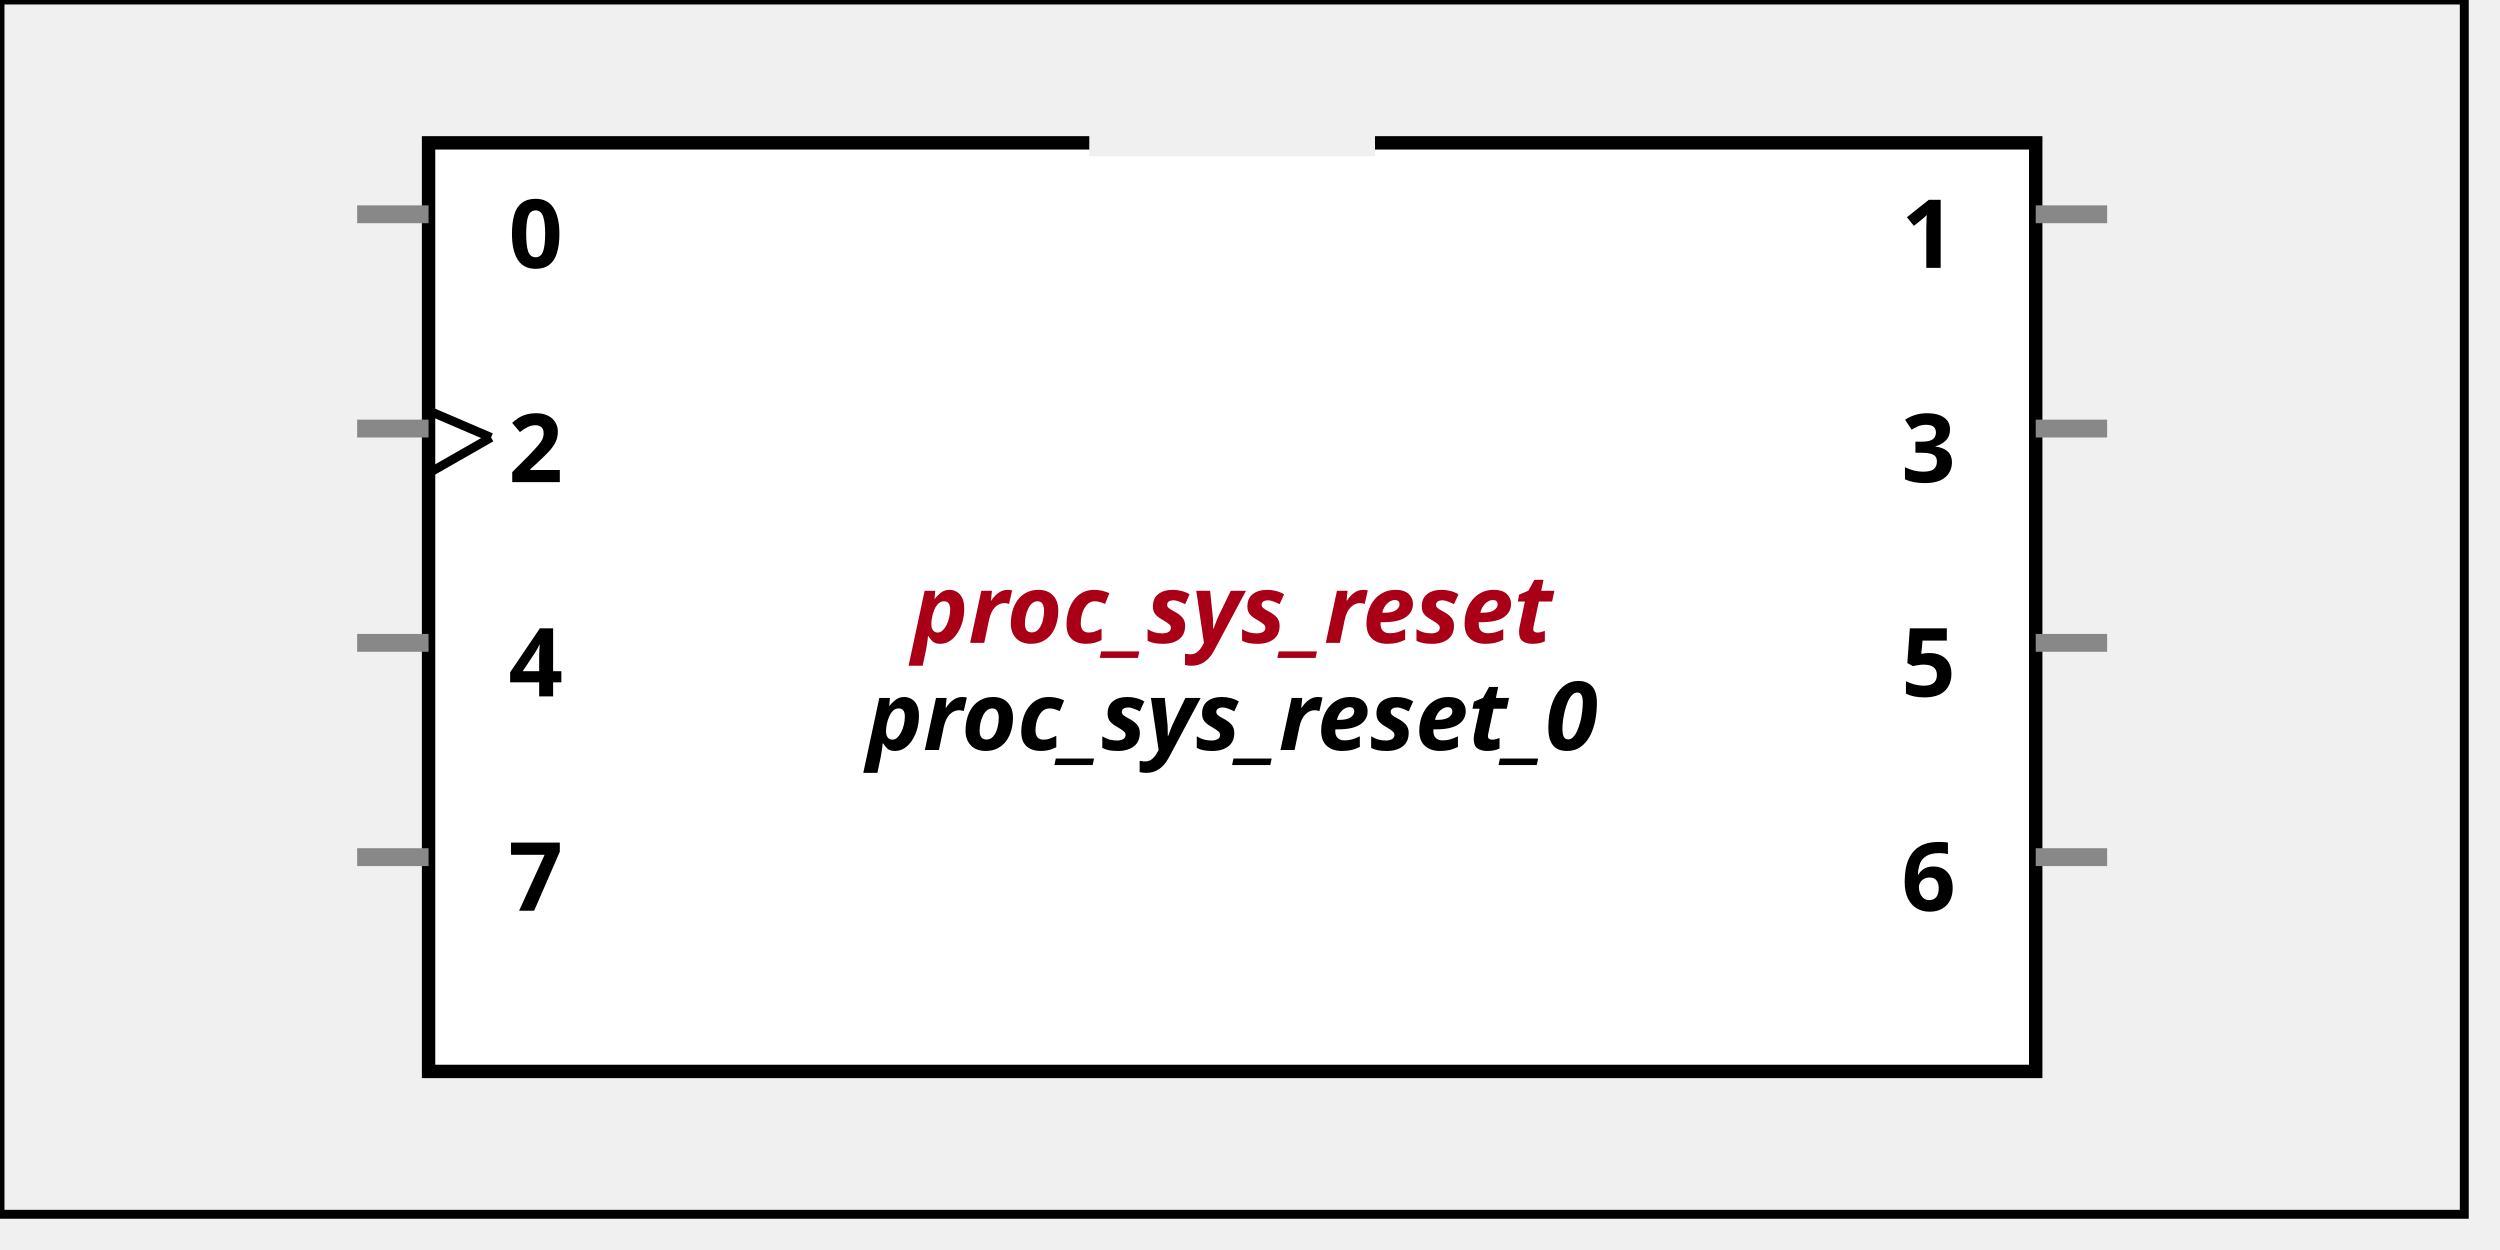
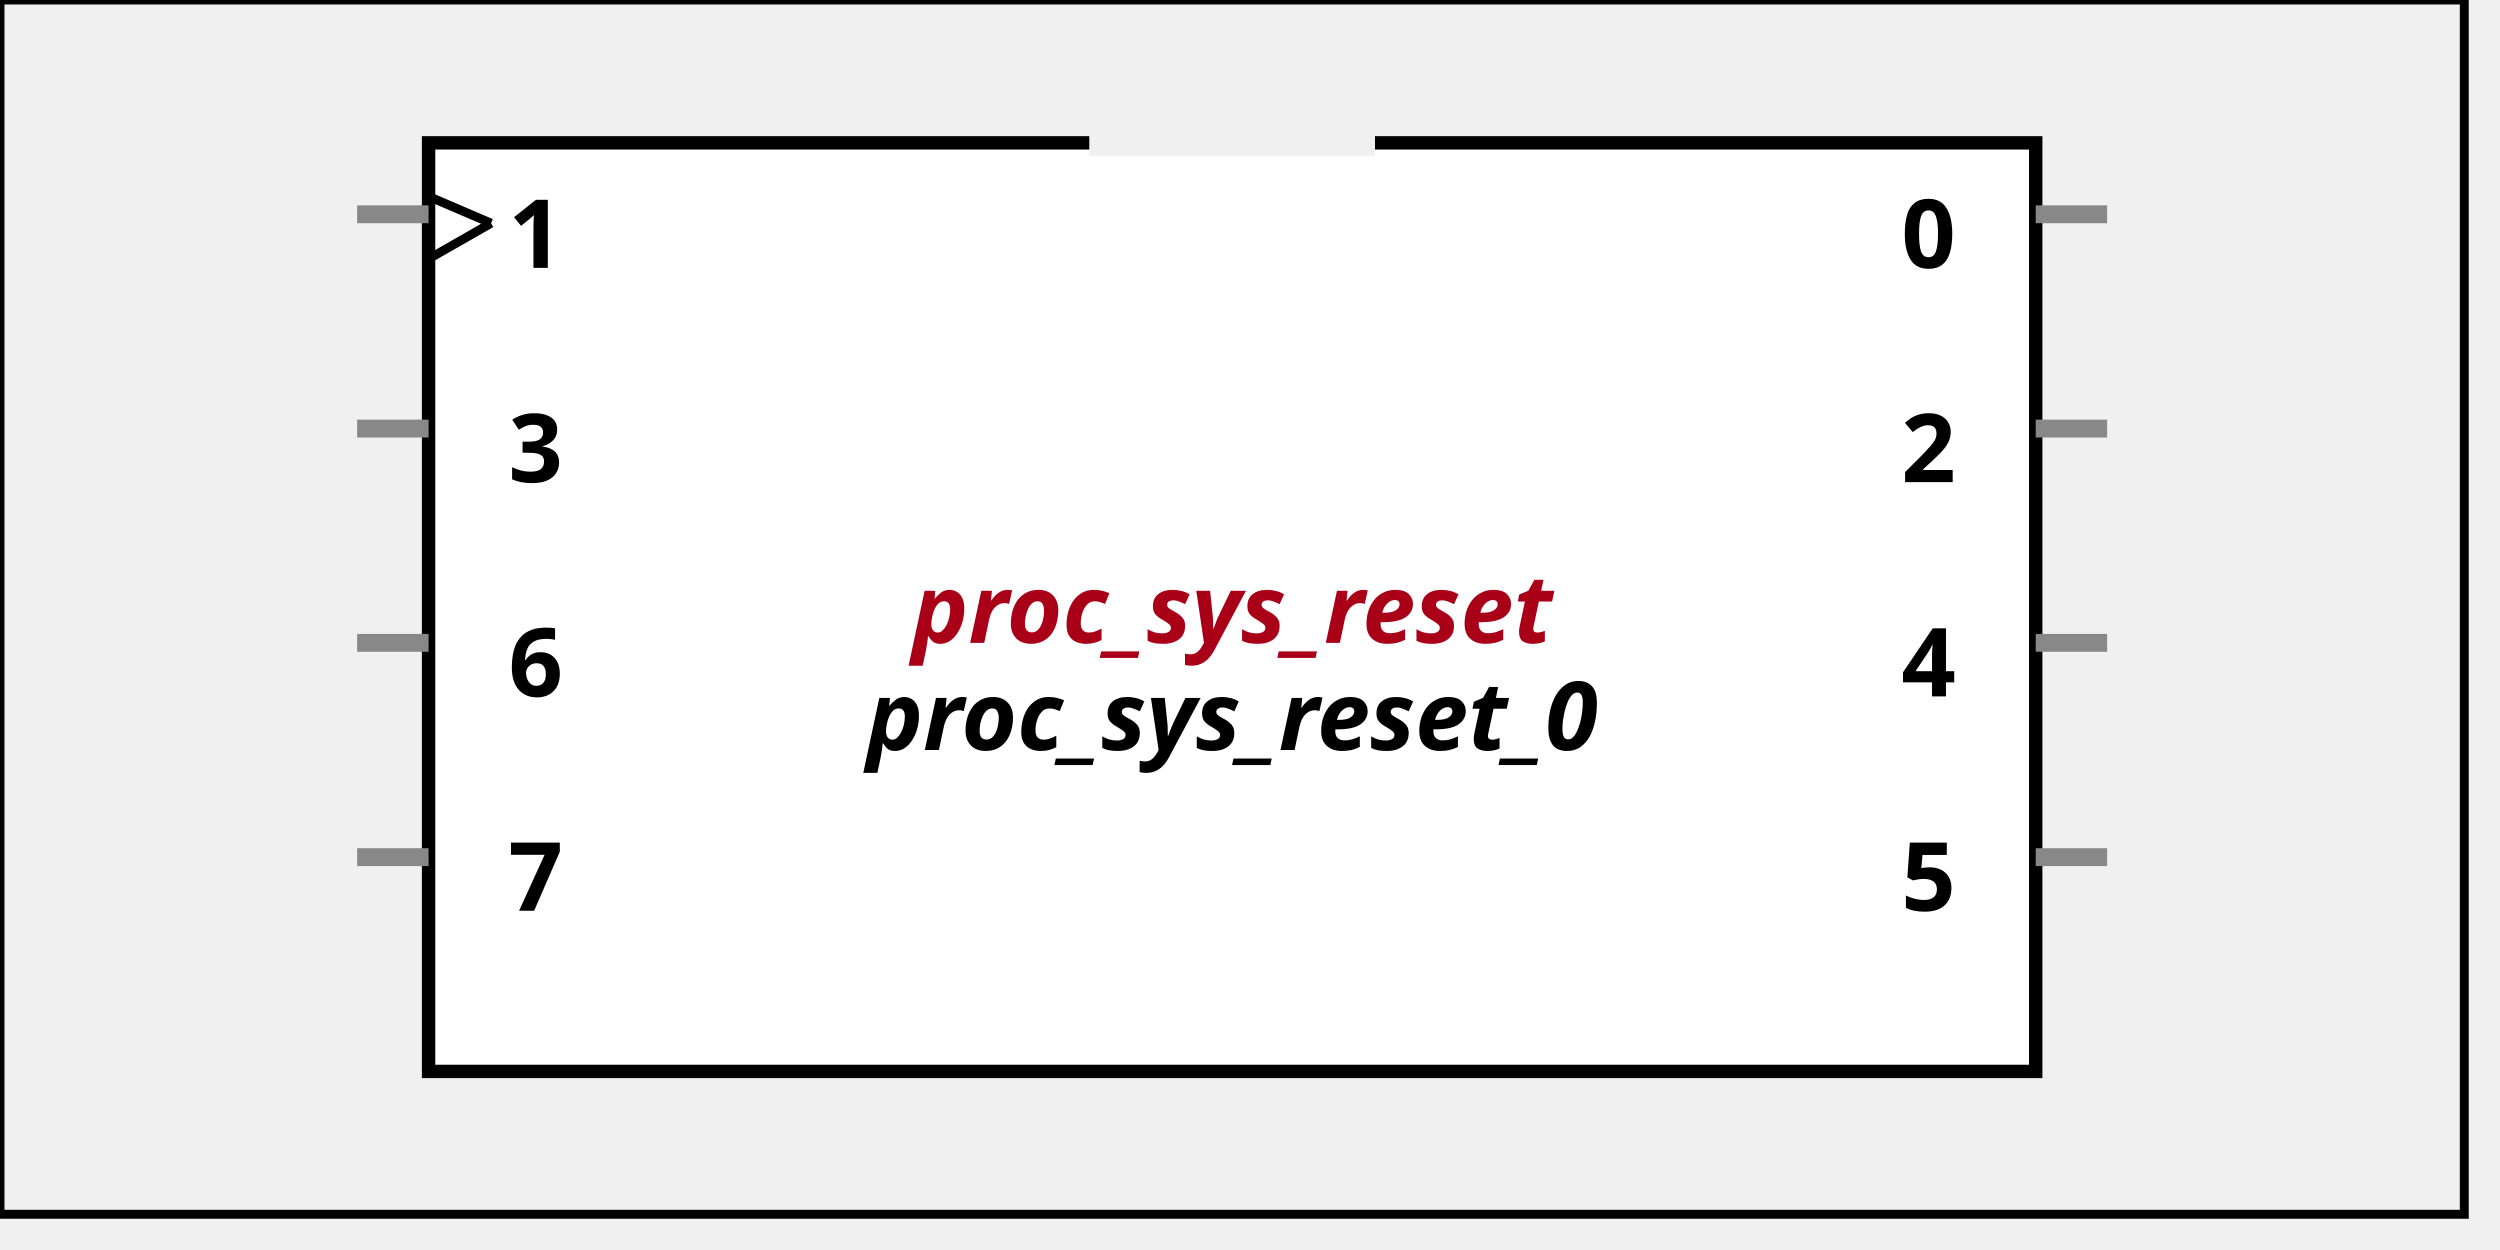
<svg xmlns:xlink="http://www.w3.org/1999/xlink" width="280" height="140">
  <defs>
    <g id="AXI_BifLabel">
      <rect x="0" y="0" rx="3" ry="3" width="32" height="16" style="fill:#0084AB; stroke:black; stroke-width:1" />
    </g>
    <g id="AXI_busconn_SLAVE">
      <circle cx="12" cy="12" r="12" style="fill:#D0E6EF; stroke:#0084AB; stroke-width:1" />
      <circle cx="12.5" cy="12" r="7" style="fill:#0084AB; stroke:none;" />
    </g>
    <g id="AXI_busconn_MASTER">
      <rect x="0" y="0" width="24" height="24" style="fill:#D0E6EF; stroke:#0084AB; stroke-width:1" />
      <rect x="5.5" y="5" width="14" height="14" style="fill:#0084AB; stroke:none;" />
    </g>
    <g id="XIL_BifLabel">
      <rect x="0" y="0" rx="3" ry="3" width="32" height="16" style="fill:#990066; stroke:black; stroke-width:1" />
    </g>
    <g id="XIL_busconn_TARGET">
      <circle cx="12" cy="12" r="12" style="fill:#CC3399; stroke:#990066; stroke-width:1" />
      <circle cx="12.5" cy="12" r="7" style="fill:#990066; stroke:none;" />
    </g>
    <g id="XIL_busconn_INITIATOR">
      <rect x="0" y="0" width="24" height="24" style="fill:#CC3399; stroke:#990066; stroke-width:1" />
      <rect x="5.5" y="5" width="14" height="14" style="fill:#990066; stroke:none;" />
    </g>
    <g id="LMB_BifLabel">
      <rect x="0" y="0" rx="3" ry="3" width="32" height="16" style="fill:#7777FF; stroke:black; stroke-width:1" />
    </g>
    <g id="LMB_busconn_SLAVE">
      <circle cx="12" cy="12" r="12" style="fill:#DDDDFF; stroke:#7777FF; stroke-width:1" />
      <circle cx="12.5" cy="12" r="7" style="fill:#7777FF; stroke:none;" />
    </g>
    <g id="LMB_busconn_MASTER">
      <rect x="0" y="0" width="24" height="24" style="fill:#DDDDFF; stroke:#7777FF; stroke-width:1" />
      <rect x="5.5" y="5" width="14" height="14" style="fill:#7777FF; stroke:none;" />
    </g>
    <g id="KEY_BifLabel">
      <rect x="0" y="0" rx="3" ry="3" width="32" height="16" style="fill:#444444; stroke:black; stroke-width:1" />
    </g>
    <g id="KEY_busconn_SLAVE">
      <circle cx="12" cy="12" r="12" style="fill:#888888; stroke:#444444; stroke-width:1" />
      <circle cx="12.5" cy="12" r="7" style="fill:#444444; stroke:none;" />
    </g>
    <g id="KEY_busconn_MASTER">
      <rect x="0" y="0" width="24" height="24" style="fill:#888888; stroke:#444444; stroke-width:1" />
      <rect x="5.5" y="5" width="14" height="14" style="fill:#444444; stroke:none;" />
    </g>
    <g id="KEY_busconn_MASTER_SLAVE">
      <circle cx="12" cy="12" r="12" style="fill:#888888; stroke:#444444; stroke-width:1" />
      <circle cx="12.5" cy="12" r="7" style="fill:#444444; stroke:none;" />
      <rect x="0" y="12" width="24" height="12" style="fill:#888888; stroke:#444444; stroke-width:1" />
      <rect x="5.5" y="12" width="14" height="7" style="fill:#444444; stroke:none;" />
    </g>
    <g id="KEY_busconn_TARGET">
      <circle cx="12" cy="12" r="12" style="fill:#888888; stroke:#444444; stroke-width:1" />
      <circle cx="12.5" cy="12" r="7" style="fill:#444444; stroke:none;" />
    </g>
    <g id="KEY_busconn_INITIATOR">
      <rect x="0" y="0" width="24" height="24" style="fill:#888888; stroke:#444444; stroke-width:1" />
      <rect x="5.5" y="5" width="14" height="14" style="fill:#444444; stroke:none;" />
    </g>
    <g id="KEY_busconn_MONITOR">
      <rect x="0" y="0.5" width="24" height="7" style="fill:#444444; stroke:none;" />
      <rect x="0" y="16" width="24" height="7" style="fill:#444444; stroke:none;" />
    </g>
    <g id="KEY_busconn_USER">
      <circle cx="12" cy="12" r="12" style="fill:#888888; stroke:#444444; stroke-width:1" />
      <circle cx="12.5" cy="12" r="7" style="fill:#444444; stroke:none;" />
    </g>
    <g id="KEY_busconn_TRANSPARENT">
      <circle cx="12" cy="12" r="12" style="fill:#FFFFFF; stroke:#444444; stroke-width:1" />
      <circle cx="12.5" cy="12" r="7" style="fill:#FFFFFF; stroke:none;" />
    </g>
    <g id="HCurve" overflow="visible">
      <path d="m 0  0,      a 16 16, 0,0,0, 32,0,     z" style="fill:#F0F0F0;fill-opacity:1;stroke:black;stroke-width:1.5" />
      <line x1="0" y1="0" x2="32" y2="0" style="stroke:#F0F0F0;stroke-width:3" />
    </g>
    <g id="IPD_StandardBody">
      <rect x="0" y="0" width="276" height="136" style="fill:#F0F0F0;fill-opacity: 1.0; stroke:#000000; stroke-width:1" />
      <rect x="48" y="16" width="180" height="104" style="fill:#FFFFFF; fill-opacity: 1.0; stroke:#000000; stroke-width:1.5" />
      <use x="122" y="16" xlink:href="#HCurve" />
    </g>
    <g id="IPD_PORT">
      <rect width="8" height="8" style="fill:#888888;stroke-width:1;stroke:black;" />
    </g>
    <g id="IPD_SPort">
      <line x1="0" y1="0" x2="8" y2="0" style="stroke:#888888;stroke-width:2;stroke-opacity:1" />
    </g>
    <g id="IPD_PortClk">
      <line x1="0" y1="0" x2="7" y2="3" style="stroke:#000000;stroke-width:1;stroke-opacity:1" />
      <line x1="7" y1="3" x2="0" y2="7" style="stroke:#000000;stroke-width:1;stroke-opacity:1" />
    </g>
  </defs>
  <use x="0" y="0" xlink:href="#IPD_StandardBody" />
  <text x="138" y="72" fill="#AA0017" stroke="none" font-size="8pt" font-style="italic" font-weight="bold" text-anchor="middle" font-family="Verdana Arial Helvetica san-serif">proc_sys_reset</text>
  <text x="138" y="84" fill="#000000" stroke="none" font-size="8pt" font-style="italic" font-weight="bold" text-anchor="middle" font-family="Courier Arial Helvetica san-serif">proc_sys_reset_0</text>
  <use x="40" y="24" xlink:href="#IPD_SPort" />
-   <text x="60" y="30" fill="#000000" stroke="none" font-size="8pt" font-style="normal" font-weight="bold" text-anchor="middle" font-family="Verdana Arial Helvetica san-serif">0</text>
+   <use x="48" y="22" xlink:href="#IPD_PortClk" />
+   <text x="60" y="30" fill="#000000" stroke="none" font-size="8pt" font-style="normal" font-weight="bold" text-anchor="middle" font-family="Verdana Arial Helvetica san-serif">1</text>
  <use x="40" y="48" xlink:href="#IPD_SPort" />
-   <use x="48" y="46" xlink:href="#IPD_PortClk" />
-   <text x="60" y="54" fill="#000000" stroke="none" font-size="8pt" font-style="normal" font-weight="bold" text-anchor="middle" font-family="Verdana Arial Helvetica san-serif">2</text>
+   <text x="60" y="54" fill="#000000" stroke="none" font-size="8pt" font-style="normal" font-weight="bold" text-anchor="middle" font-family="Verdana Arial Helvetica san-serif">3</text>
  <use x="40" y="72" xlink:href="#IPD_SPort" />
-   <text x="60" y="78" fill="#000000" stroke="none" font-size="8pt" font-style="normal" font-weight="bold" text-anchor="middle" font-family="Verdana Arial Helvetica san-serif">4</text>
+   <text x="60" y="78" fill="#000000" stroke="none" font-size="8pt" font-style="normal" font-weight="bold" text-anchor="middle" font-family="Verdana Arial Helvetica san-serif">6</text>
  <use x="40" y="96" xlink:href="#IPD_SPort" />
  <text x="60" y="102" fill="#000000" stroke="none" font-size="8pt" font-style="normal" font-weight="bold" text-anchor="middle" font-family="Verdana Arial Helvetica san-serif">7</text>
  <use x="228" y="24" xlink:href="#IPD_SPort" />
-   <text x="216" y="30" fill="#000000" stroke="none" font-size="8pt" font-style="normal" font-weight="bold" text-anchor="middle" font-family="Verdana Arial Helvetica san-serif">1</text>
+   <text x="216" y="30" fill="#000000" stroke="none" font-size="8pt" font-style="normal" font-weight="bold" text-anchor="middle" font-family="Verdana Arial Helvetica san-serif">0</text>
  <use x="228" y="48" xlink:href="#IPD_SPort" />
-   <text x="216" y="54" fill="#000000" stroke="none" font-size="8pt" font-style="normal" font-weight="bold" text-anchor="middle" font-family="Verdana Arial Helvetica san-serif">3</text>
+   <text x="216" y="54" fill="#000000" stroke="none" font-size="8pt" font-style="normal" font-weight="bold" text-anchor="middle" font-family="Verdana Arial Helvetica san-serif">2</text>
  <use x="228" y="72" xlink:href="#IPD_SPort" />
-   <text x="216" y="78" fill="#000000" stroke="none" font-size="8pt" font-style="normal" font-weight="bold" text-anchor="middle" font-family="Verdana Arial Helvetica san-serif">5</text>
+   <text x="216" y="78" fill="#000000" stroke="none" font-size="8pt" font-style="normal" font-weight="bold" text-anchor="middle" font-family="Verdana Arial Helvetica san-serif">4</text>
  <use x="228" y="96" xlink:href="#IPD_SPort" />
-   <text x="216" y="102" fill="#000000" stroke="none" font-size="8pt" font-style="normal" font-weight="bold" text-anchor="middle" font-family="Verdana Arial Helvetica san-serif">6</text>
+   <text x="216" y="102" fill="#000000" stroke="none" font-size="8pt" font-style="normal" font-weight="bold" text-anchor="middle" font-family="Verdana Arial Helvetica san-serif">5</text>
</svg>
